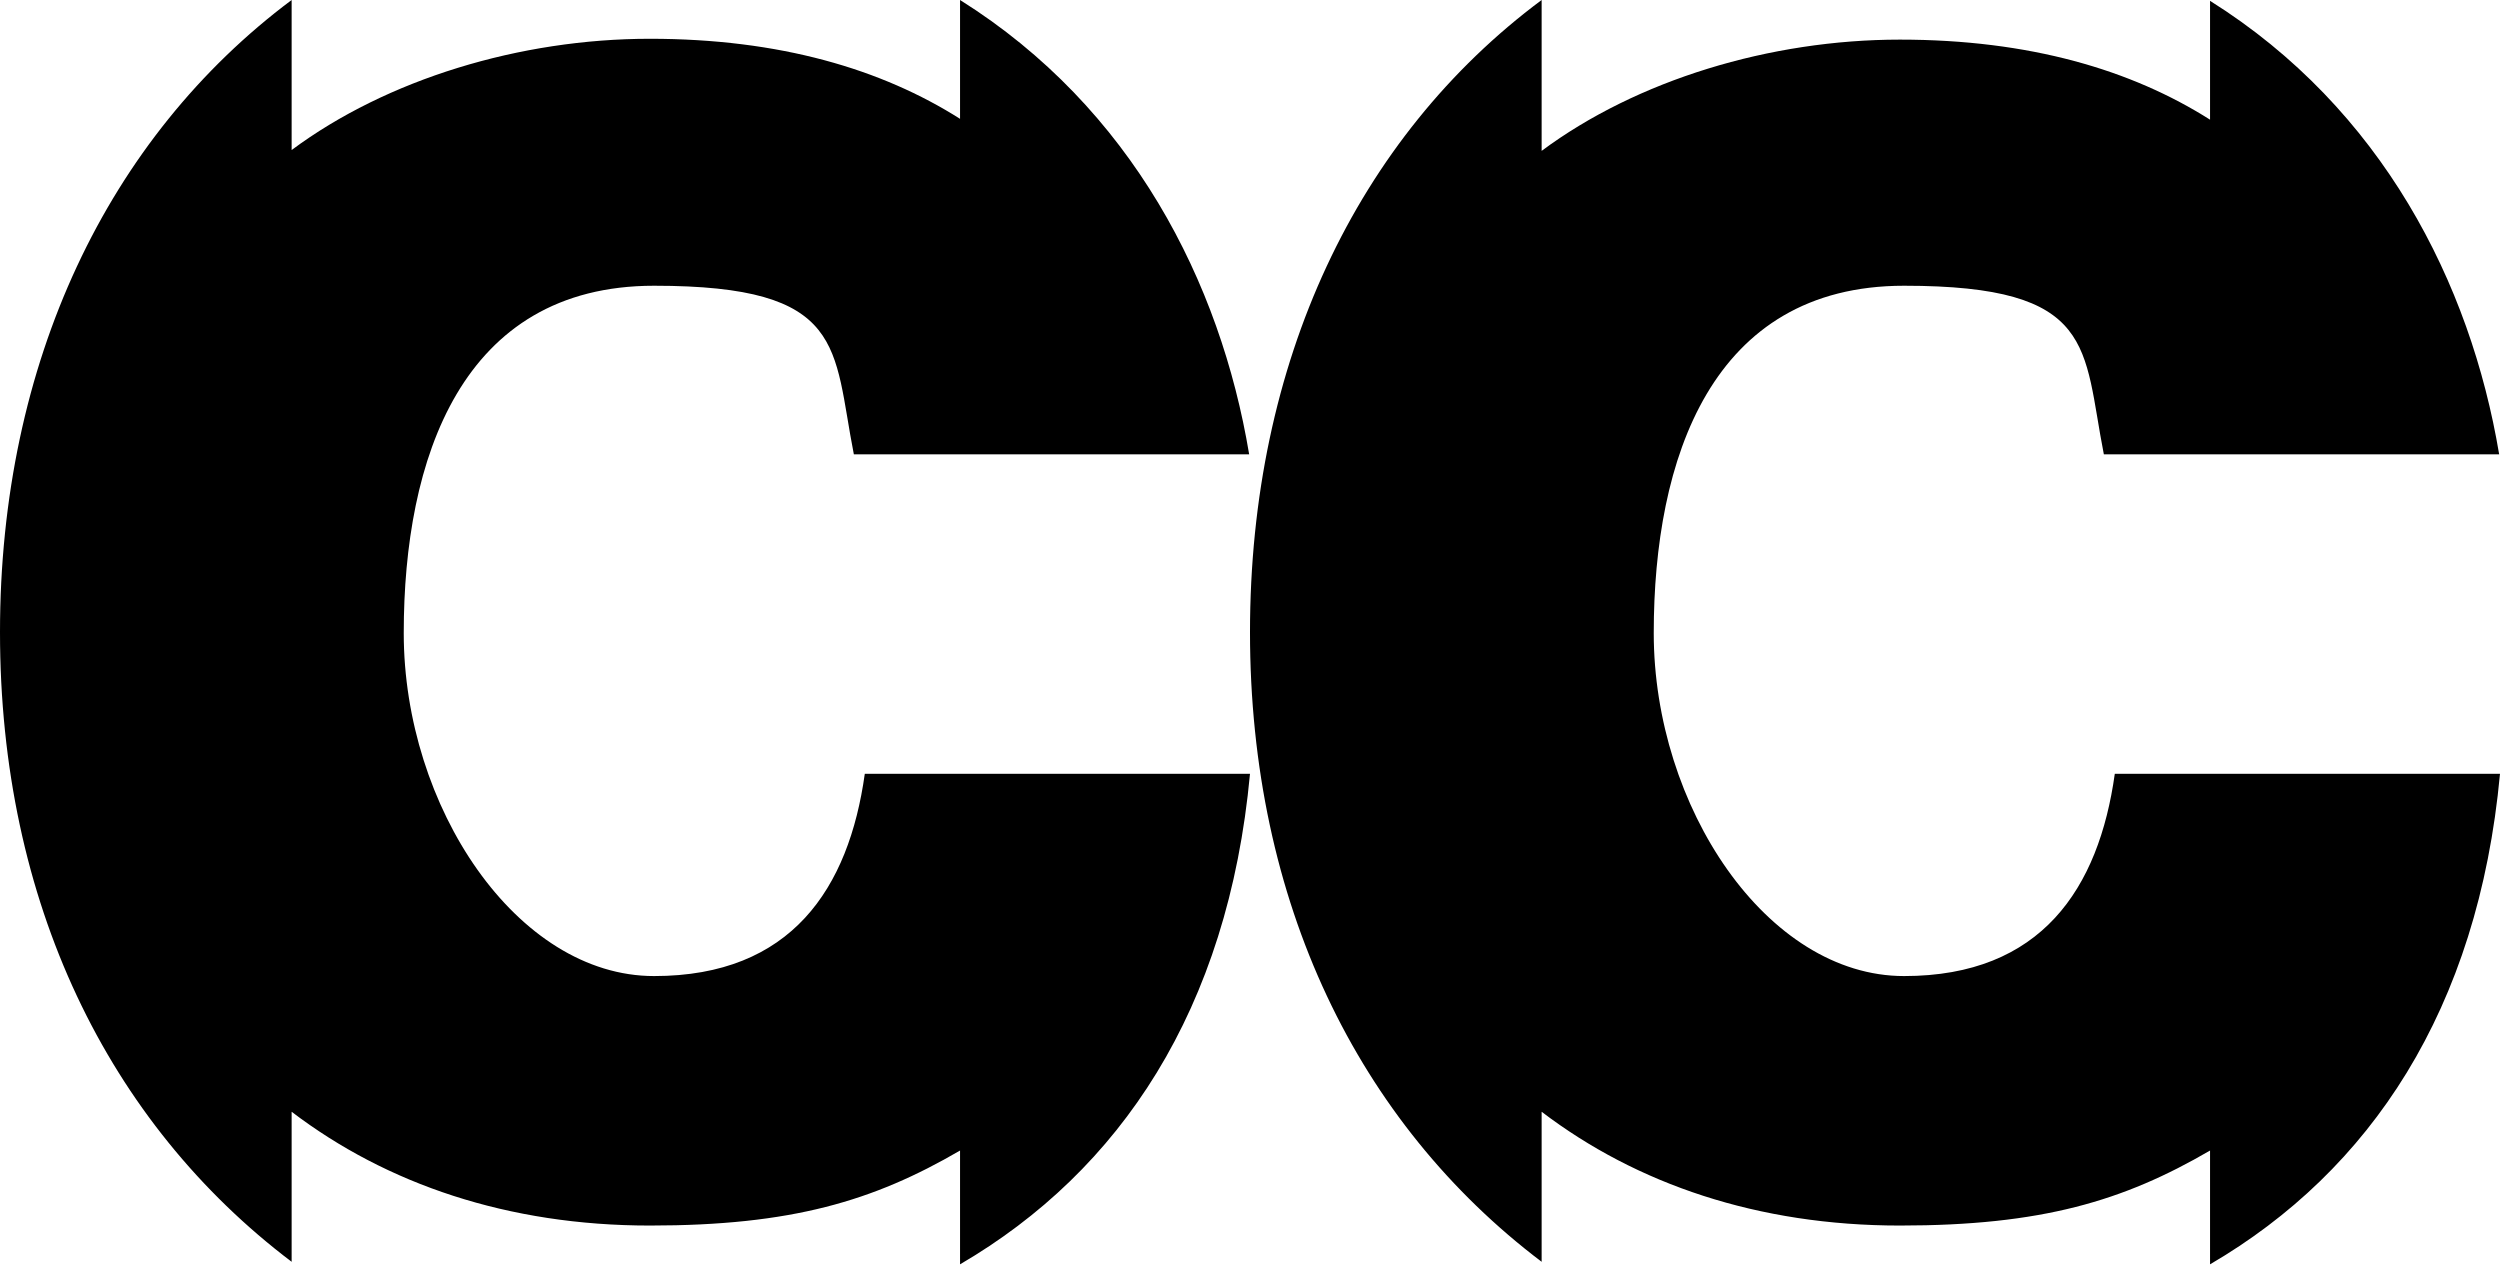
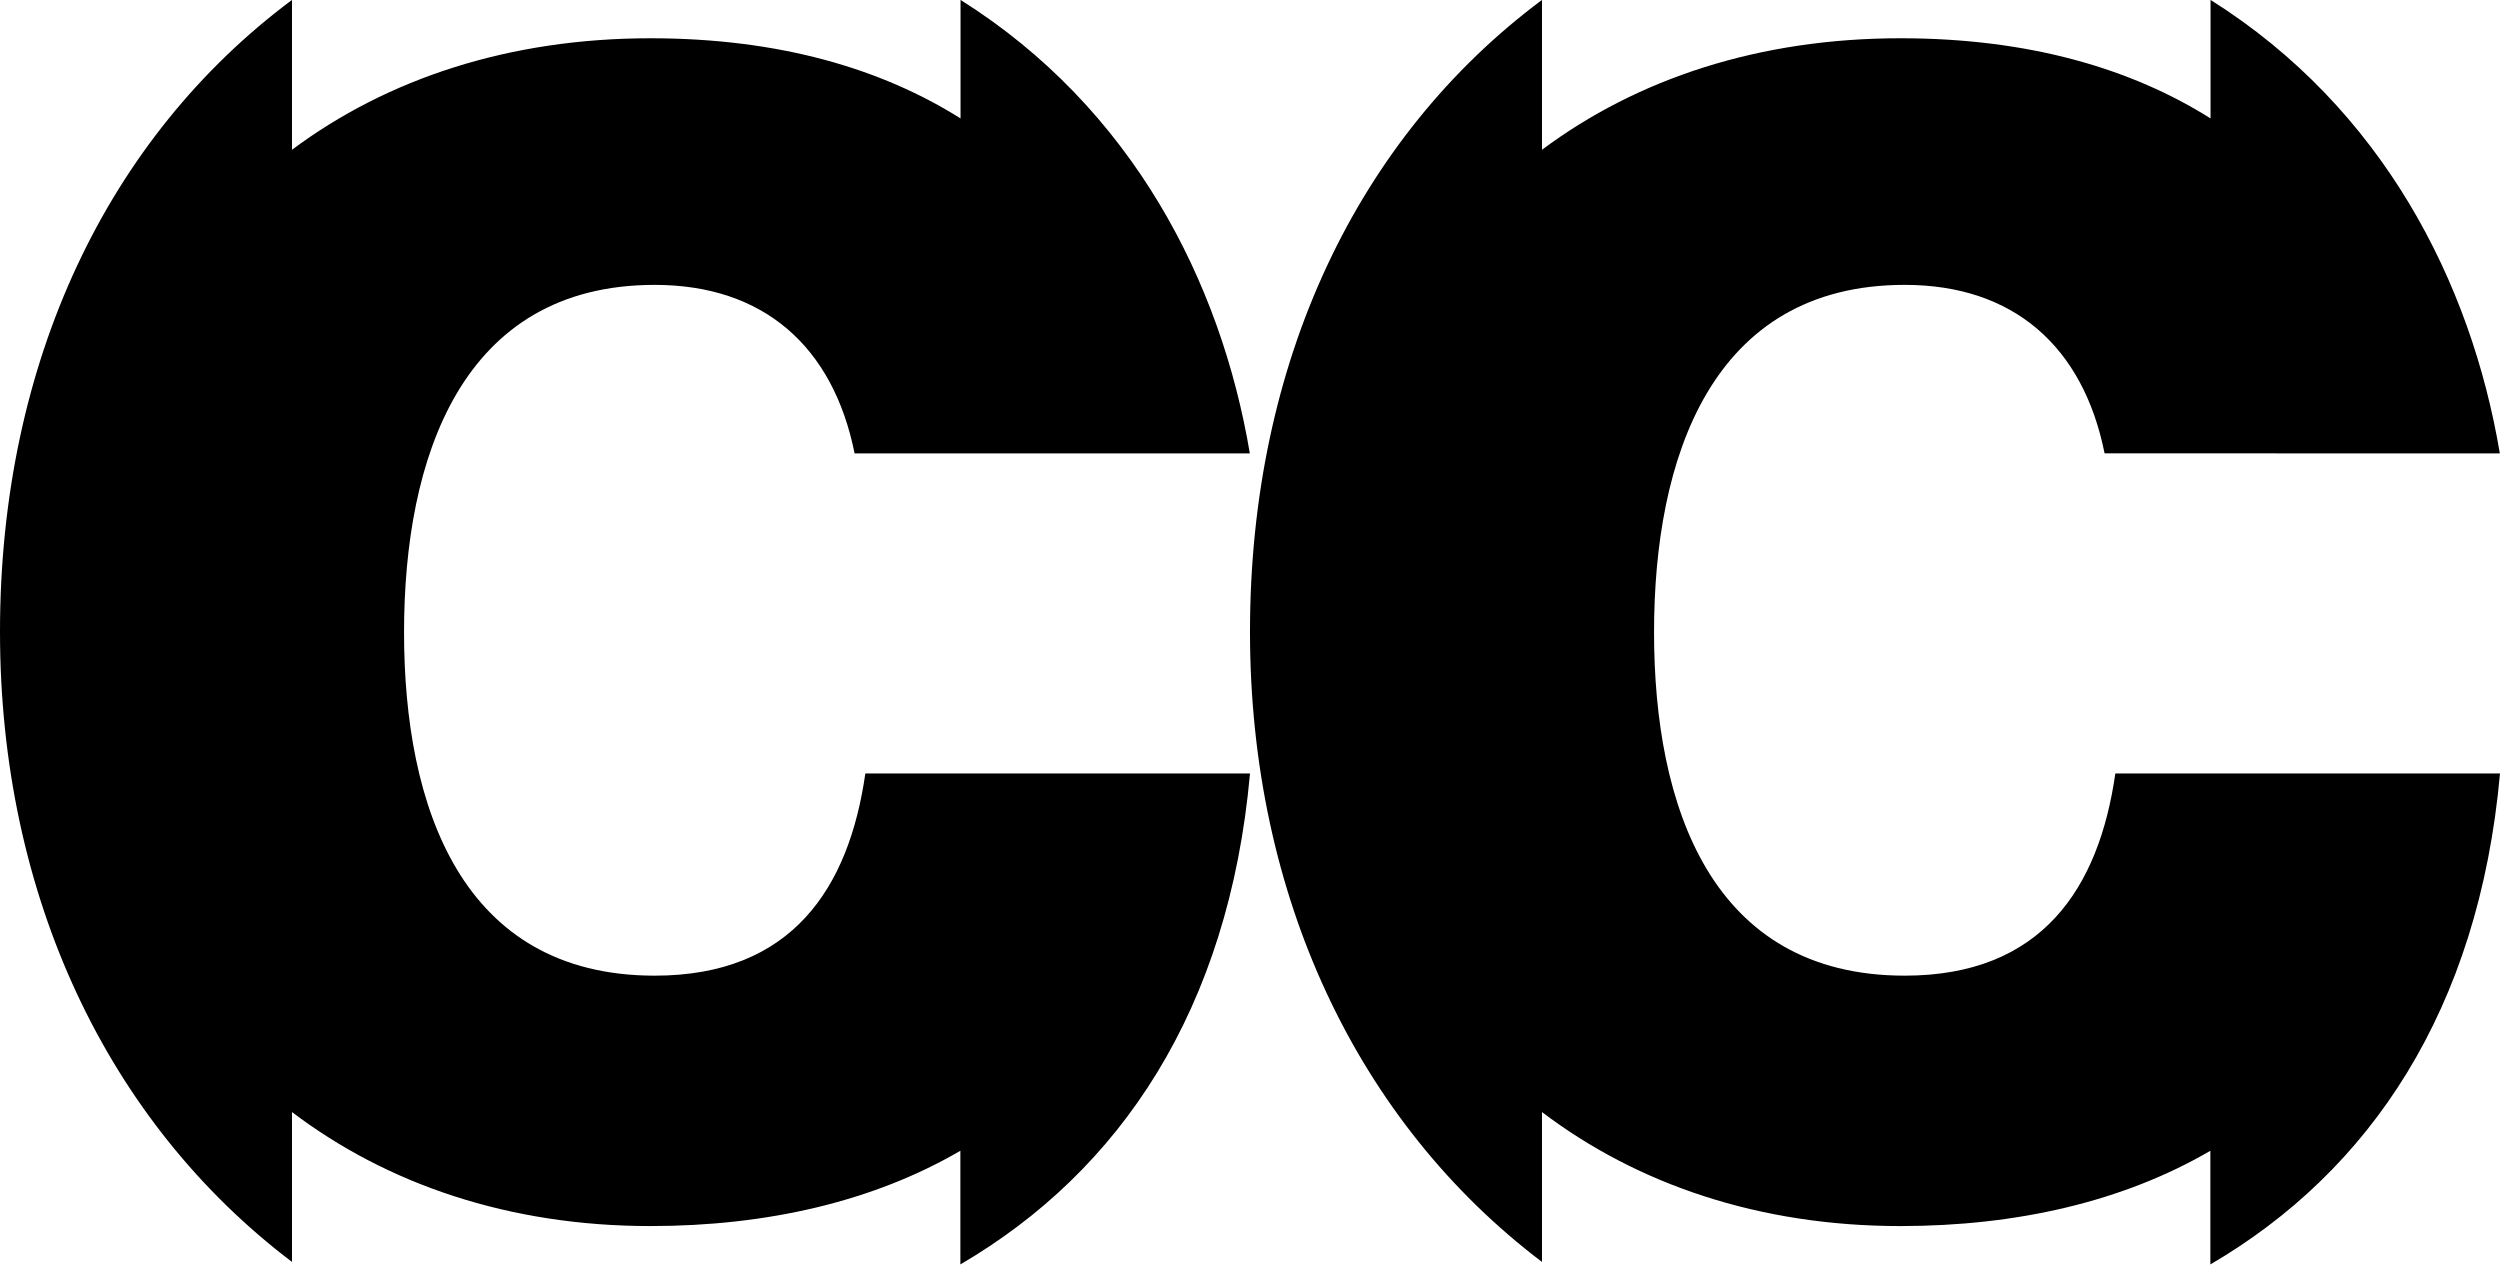
<svg xmlns="http://www.w3.org/2000/svg" id="Layer_1" version="1.1" viewBox="0 0 296.6 150">
  <defs>
    <style>
      .st0 {
        fill: none;
      }
    </style>
  </defs>
  <rect class="st0" x="-75" y="-143.2" width="1080" height="1920" />
  <g>
-     <path d="M102.6,91.8c-1.9,13.6-8.7,24-25,24s-29.7-20.1-29.7-40.7,6.8-41.2,29.7-41.2,21.2,7.3,23.7,20h46.9c-3.4-20.4-13.9-41.1-34.3-53.9v14.1c-9.3-5.9-21.4-9.5-36.8-9.5s-31.2,4.8-42.5,13.2V0C12.8,16.3,0,43,0,75s12.8,58.2,34.6,74.7v-17.8c11.3,8.6,25.7,13.5,42.5,13.5s26.5-2.9,36.8-8.9v13.5c19-11.1,31.8-30.2,34.4-58.2h-45.7Z" />
-     <path d="M250.9,91.8c-1.9,13.6-8.7,24-25,24s-29.7-20.1-29.7-40.7,6.8-41.2,29.7-41.2,21.2,7.3,23.7,20h46.9c-3.4-20.3-13.9-41-34.3-53.8v14.1c-9.3-5.9-21.4-9.5-36.8-9.5s-31.2,4.8-42.5,13.2V0c-21.9,16.3-34.6,43-34.6,75s12.8,58.2,34.6,74.7v-17.8c11.3,8.6,25.7,13.5,42.5,13.5s26.5-2.9,36.8-8.9v13.5c19-11.1,31.8-30.2,34.4-58.2h-45.7Z" />
+     <path d="M102.664,91.767c-1.947,13.596-8.701,23.986-24.986,23.986-22.987,0-29.742-20.128-29.742-40.737,0-20.609,6.755-41.218,29.742-41.218,12.901,0,21.161,7.297,23.711,19.99l46.891.001C144.863,33.456,134.338,12.806,113.959-.01v14.061c-9.317-5.863-21.421-9.511-36.799-9.511-16.771,0-31.233,4.807-42.519,13.231V-.01C12.774,16.289-0,42.95-0,74.955c0,31.35,12.774,58.198,34.642,74.76v-17.782c11.285,8.56,25.748,13.527,42.519,13.527,13.811,0,26.461-2.91,36.778-8.934v13.483c18.956-11.067,31.847-30.227,34.362-58.245l-45.636.002Z" />
+     <path d="M250.964,91.766c-1.947,13.596-8.701,23.986-24.986,23.986-22.987,0-29.742-20.128-29.742-40.737,0-20.609,6.755-41.218,29.742-41.218,12.901,0,21.161,7.297,23.711,19.99l46.891.001c-3.416-20.332-13.941-40.982-34.321-53.799v14.061c-9.317-5.863-21.421-9.511-36.799-9.511-16.771,0-31.233,4.807-42.519,13.231V-.01c-21.868,16.3-34.642,42.96-34.642,74.966 0,31.35,12.774,58.198,34.642,74.76v-17.782c11.285,8.56,25.748,13.527,42.519,13.527,13.811,0,26.461-2.91,36.778-8.934v13.483c18.956-11.067,31.847-30.227,34.362-58.245l-45.636.002Z" />
  </g>
</svg>
